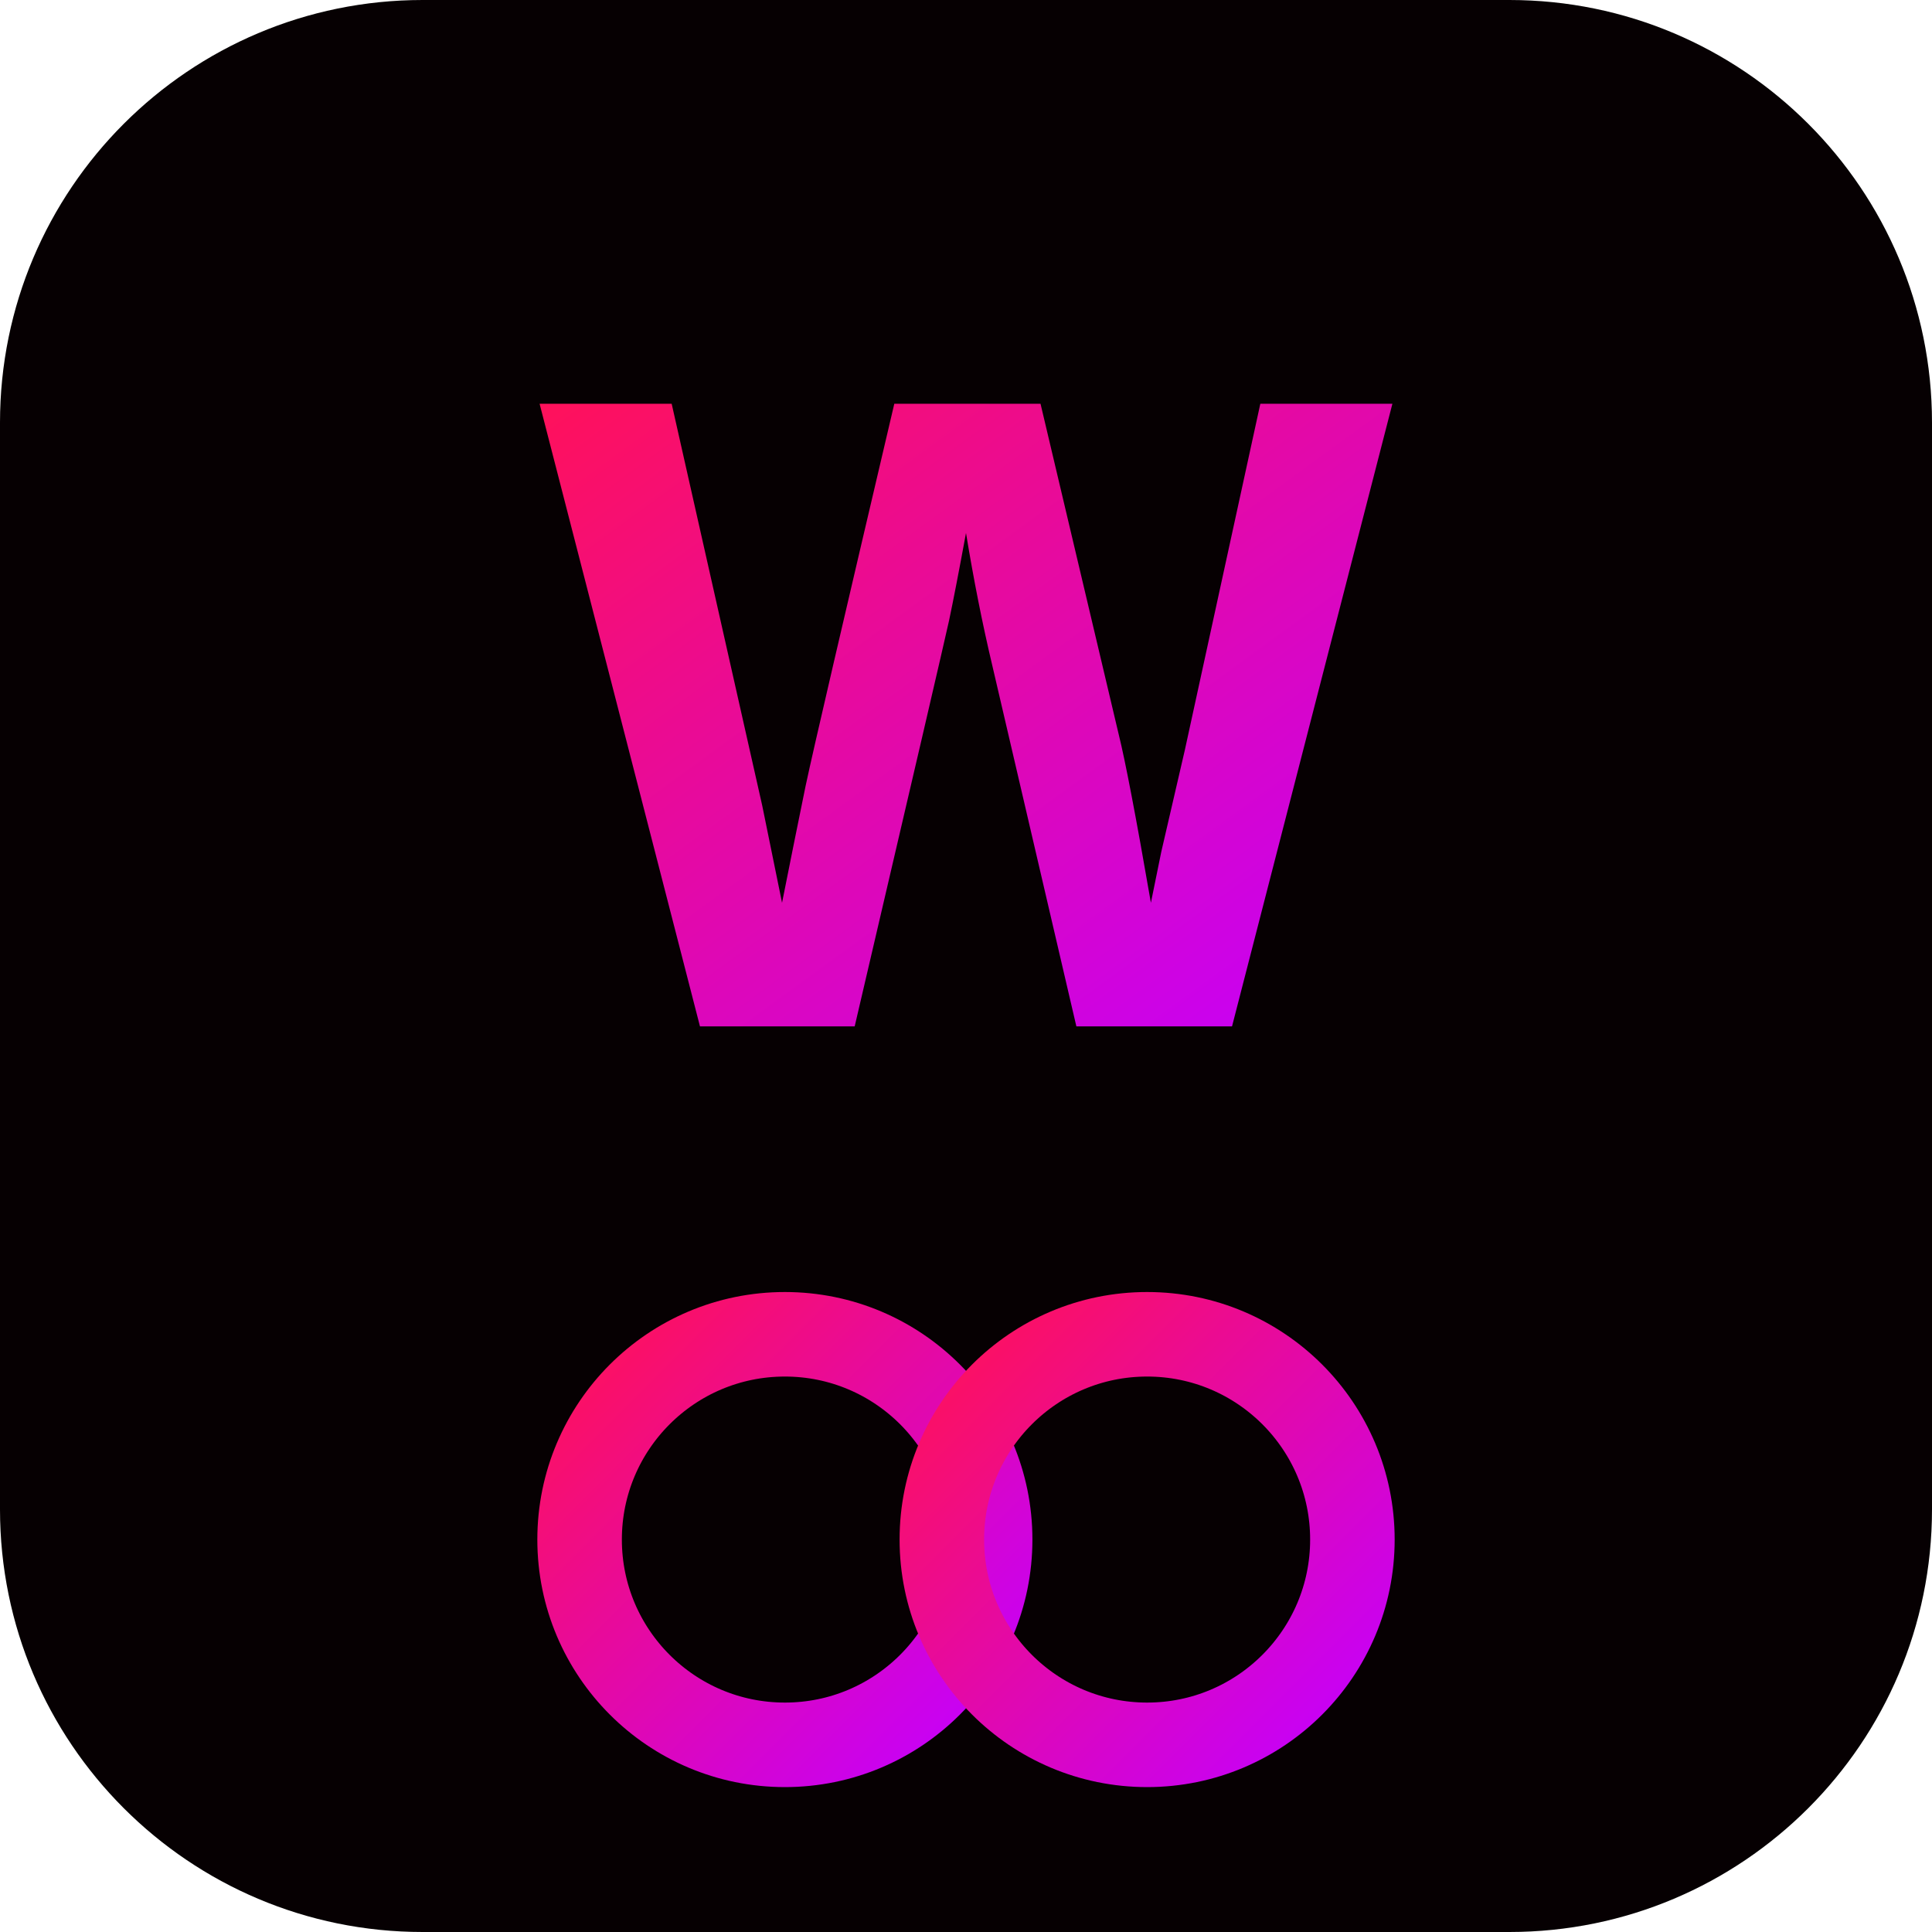
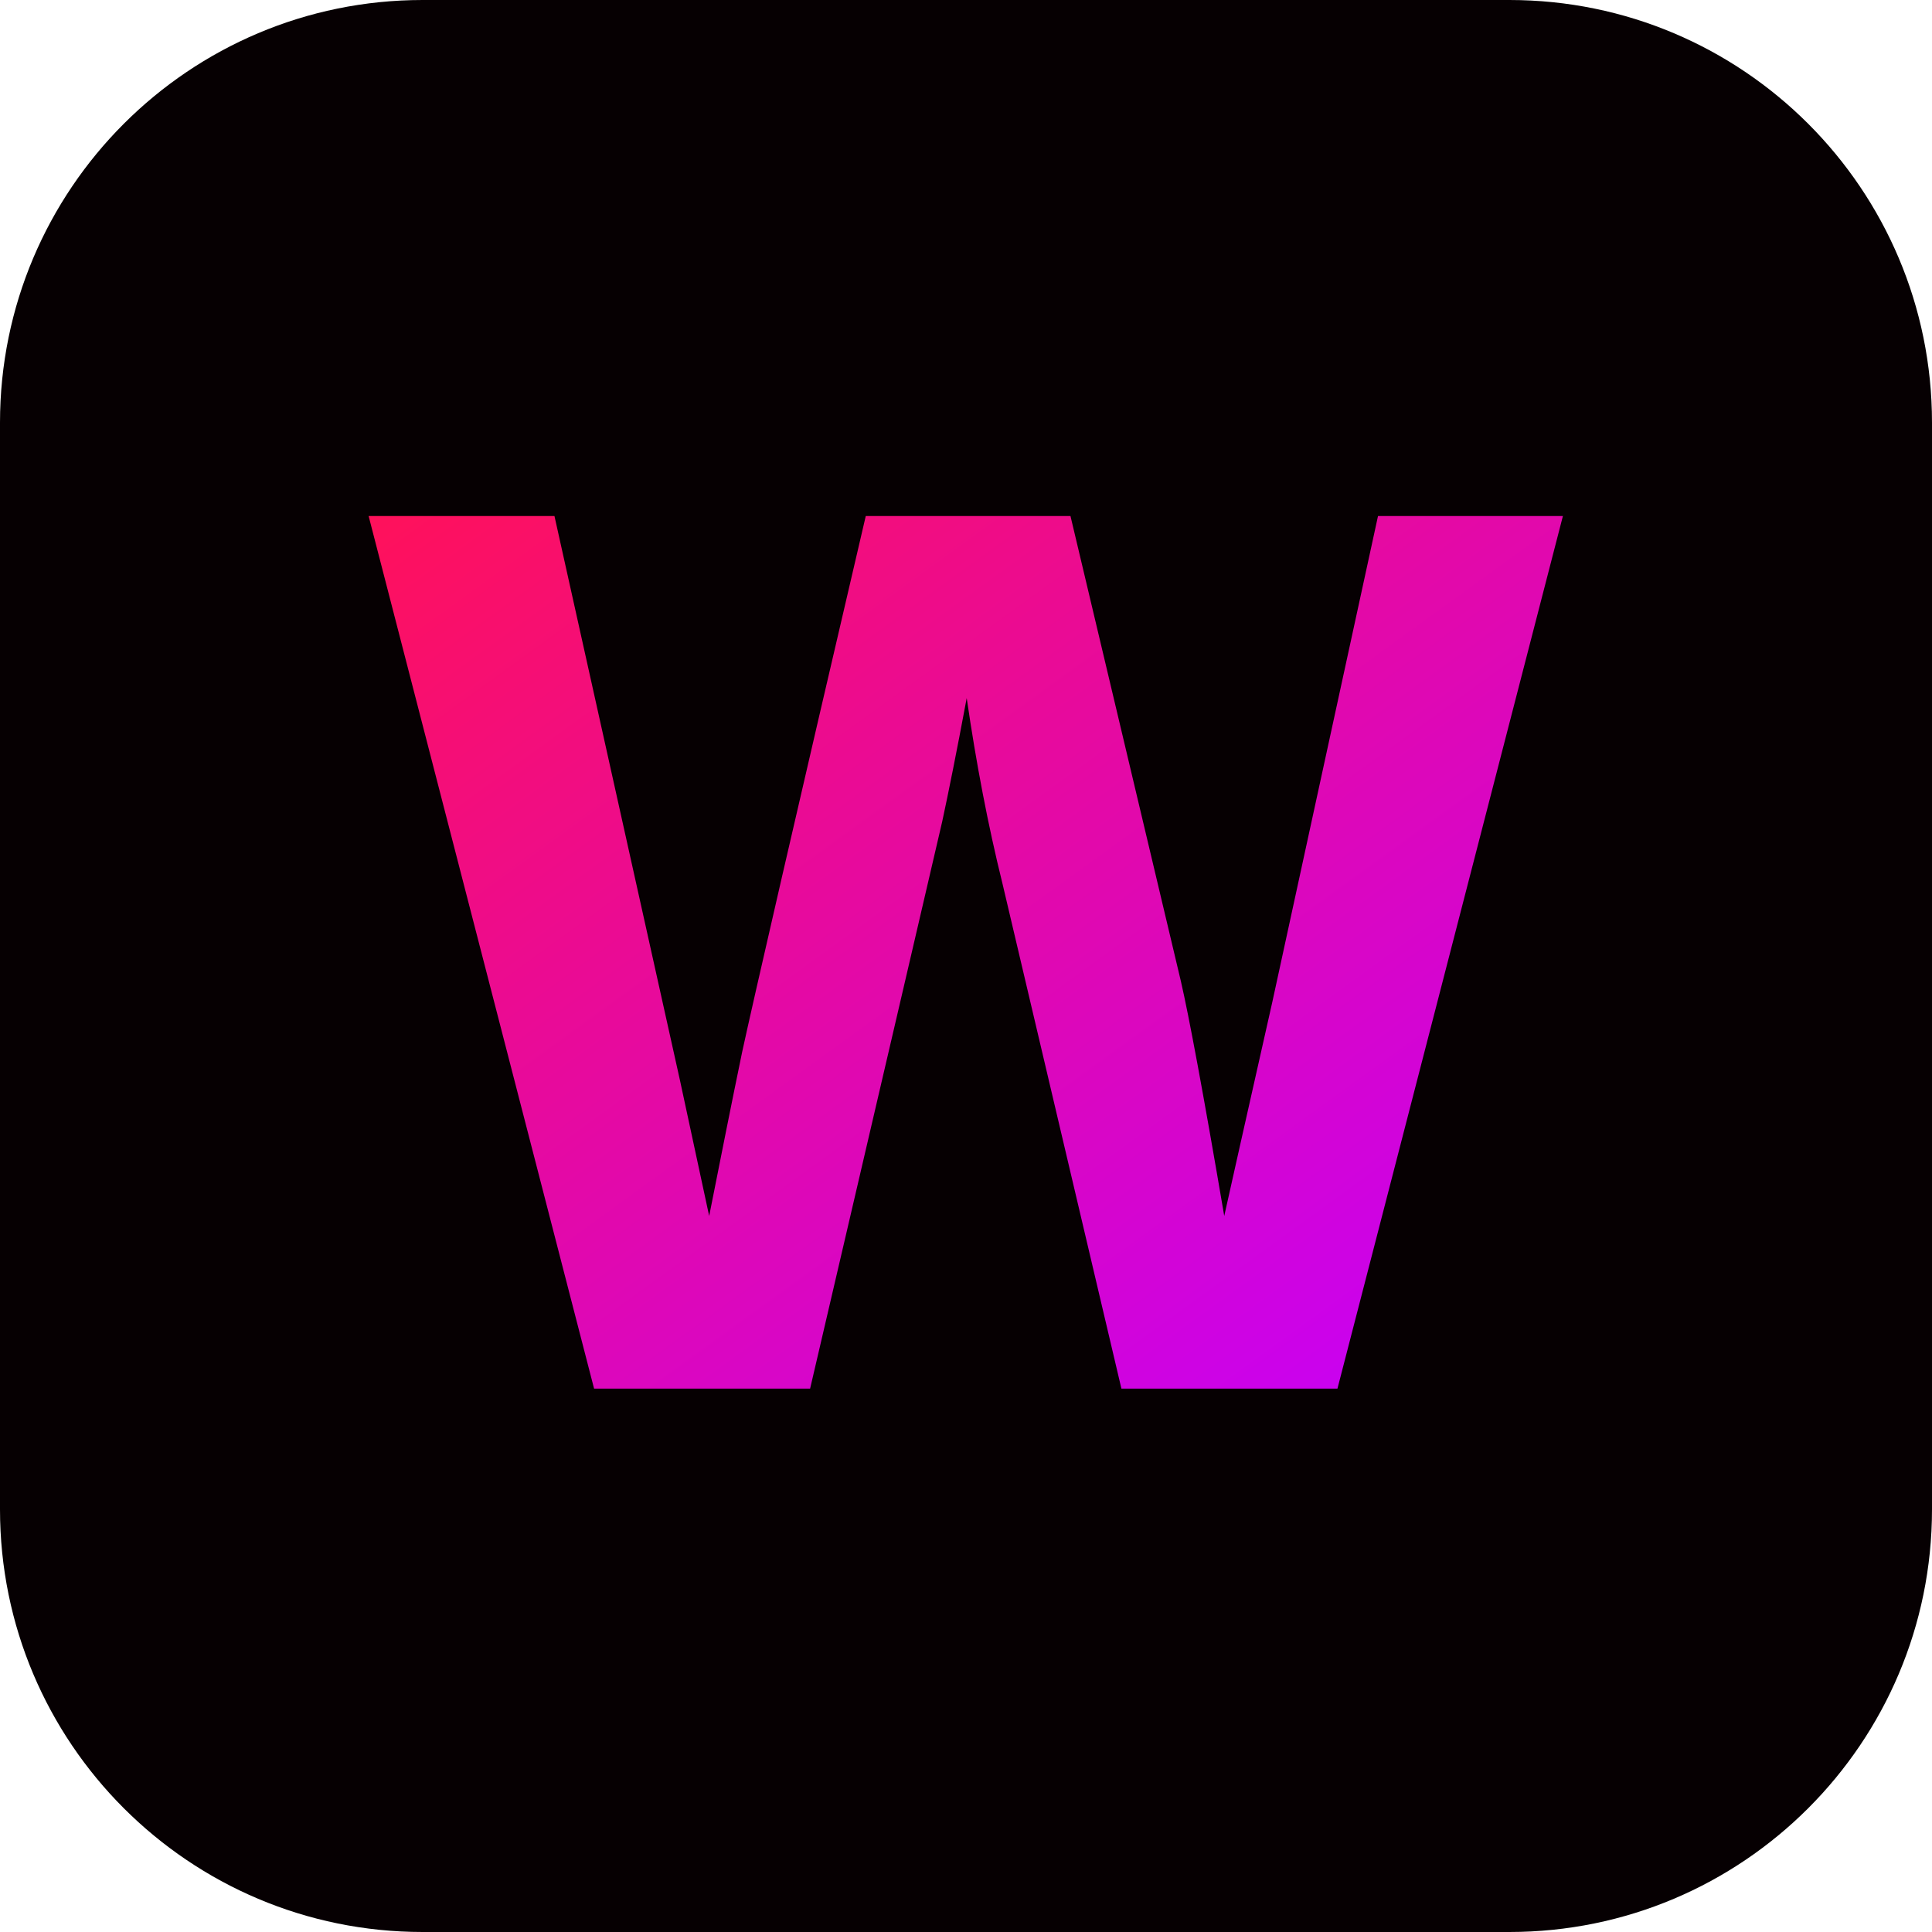
<svg xmlns="http://www.w3.org/2000/svg" viewBox="0 0 32 32">
  <defs>
    <linearGradient id="g" x1="0%" y1="0%" x2="100%" y2="100%">
      <stop offset="0%" stop-color="#ff115a" />
      <stop offset="100%" stop-color="#c400ff" />
    </linearGradient>
  </defs>
  <rect width="32" height="32" rx="7" fill="#060002" />
-   <text x="16" y="17" font-family="Arial, Helvetica, sans-serif" font-weight="900" font-size="15" text-anchor="middle" fill="url(#g)">W</text>
-   <circle cx="13" cy="25.5" r="3.4" fill="none" stroke="url(#g)" stroke-width="1.4" />
-   <circle cx="19" cy="25.5" r="3.4" fill="none" stroke="url(#g)" stroke-width="1.4" />
+   <text x="16" y="23" font-family="Arial, Helvetica, sans-serif" font-weight="900" font-size="21" text-anchor="middle" fill="url(#g)">W</text>
</svg>
